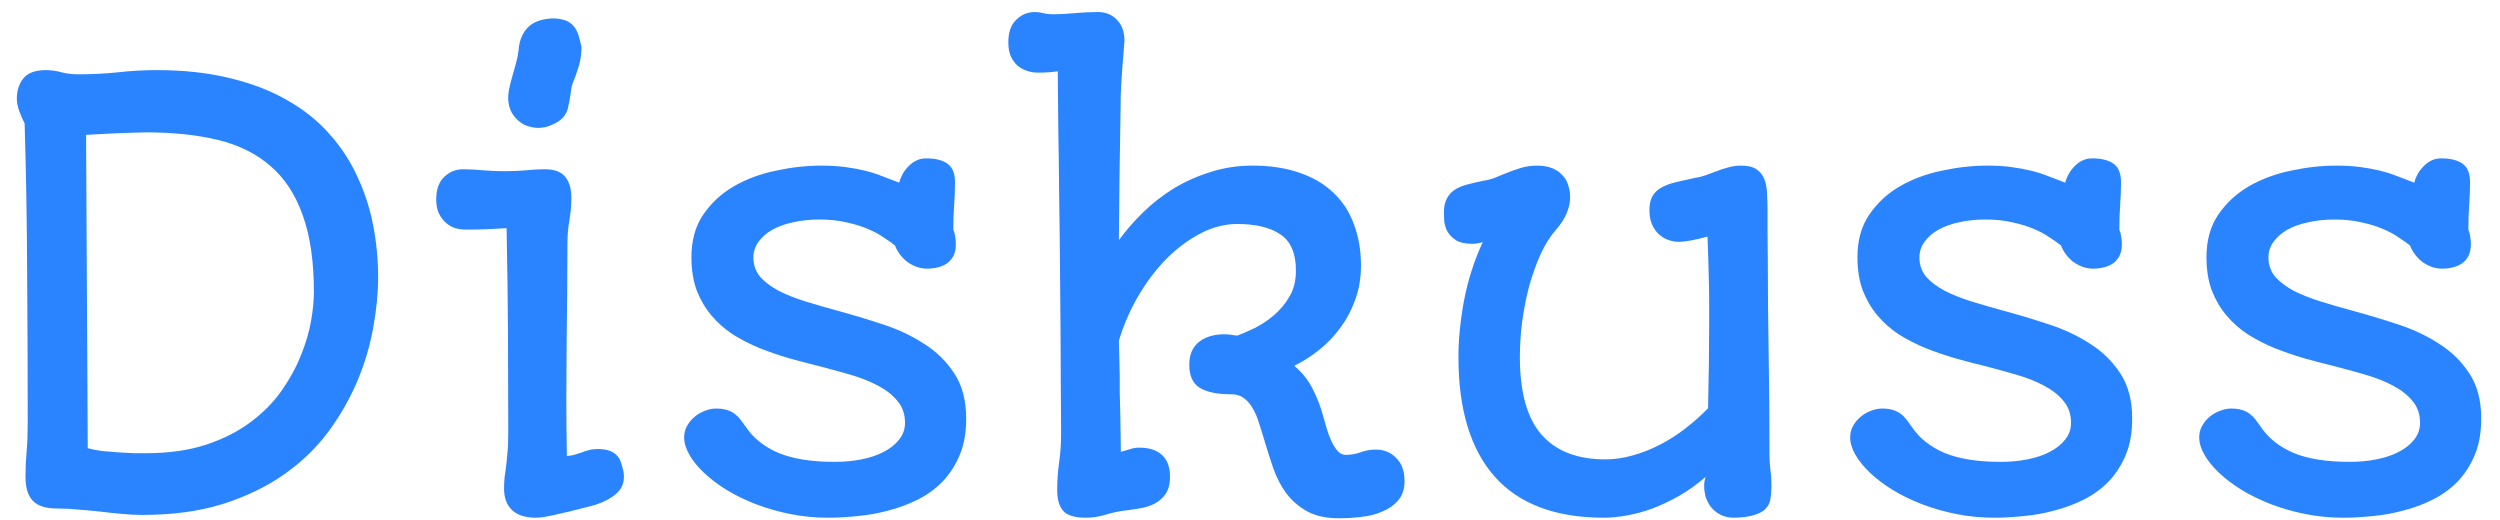
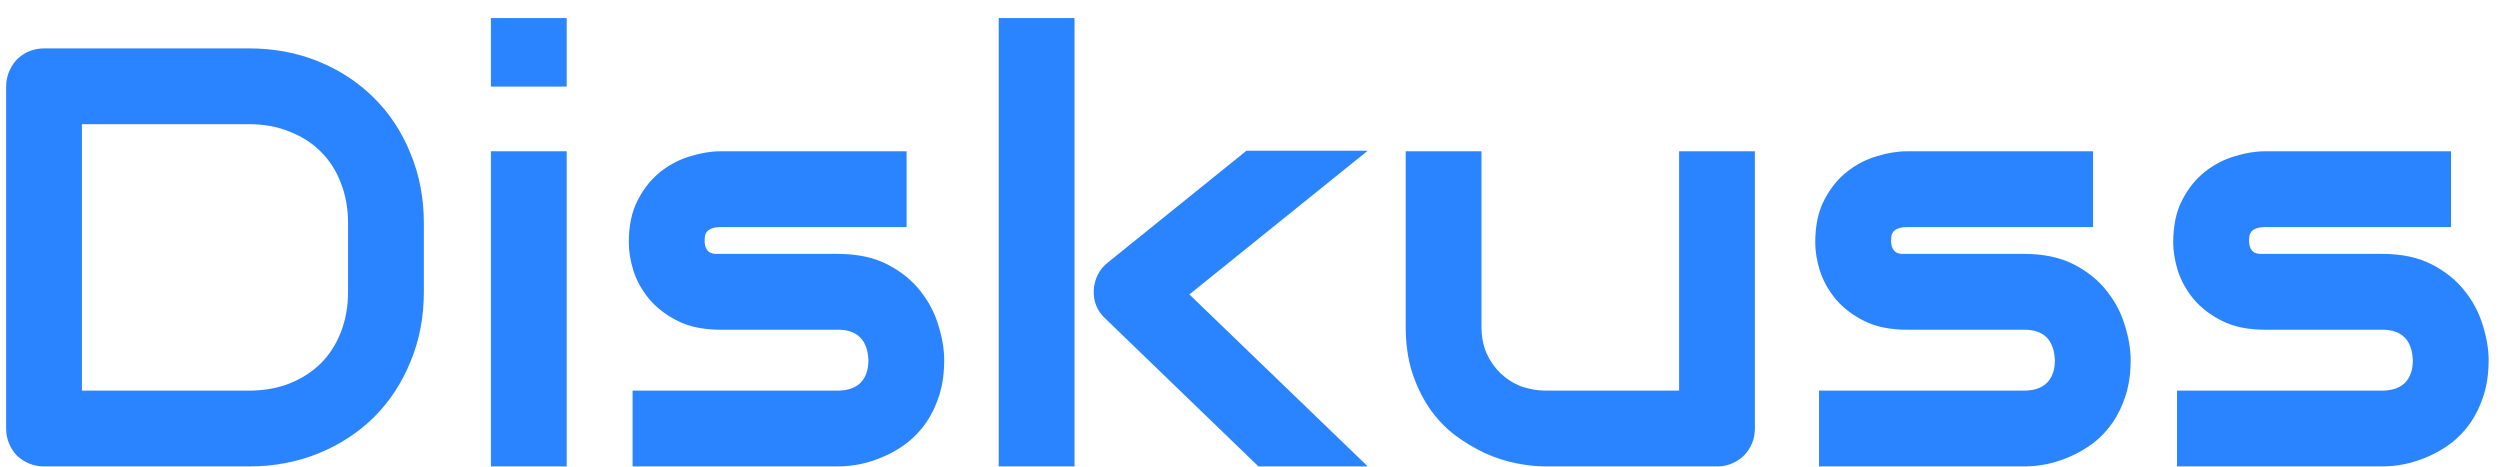
- <svg xmlns="http://www.w3.org/2000/svg" width="130" height="27" viewBox="0 0 130 27" fill="none">
-   <path d="M1.325 24.801C1.325 24.356 1.344 23.92 1.383 23.494C1.422 23.069 1.441 22.57 1.441 21.999C1.441 19.424 1.431 16.845 1.412 14.26C1.402 11.676 1.359 9.062 1.281 6.42C1.175 6.216 1.078 5.994 0.991 5.752C0.914 5.51 0.875 5.302 0.875 5.127C0.875 4.711 0.986 4.363 1.209 4.082C1.441 3.792 1.833 3.646 2.385 3.646C2.666 3.646 2.941 3.685 3.212 3.763C3.483 3.83 3.774 3.864 4.084 3.864C4.761 3.864 5.434 3.83 6.102 3.763C6.77 3.685 7.452 3.646 8.149 3.646C9.572 3.646 10.845 3.787 11.968 4.067C13.1 4.339 14.092 4.721 14.944 5.215C15.796 5.699 16.522 6.279 17.122 6.957C17.722 7.625 18.206 8.36 18.574 9.164C18.951 9.958 19.227 10.805 19.402 11.705C19.576 12.595 19.663 13.5 19.663 14.42C19.663 15.243 19.576 16.123 19.402 17.062C19.237 17.992 18.961 18.916 18.574 19.836C18.187 20.745 17.683 21.622 17.064 22.464C16.445 23.296 15.68 24.032 14.77 24.671C13.86 25.309 12.795 25.822 11.576 26.21C10.366 26.587 8.977 26.776 7.409 26.776C7.041 26.776 6.673 26.756 6.305 26.718C5.947 26.689 5.584 26.65 5.216 26.602C4.848 26.563 4.476 26.529 4.098 26.5C3.73 26.461 3.353 26.442 2.966 26.442C2.375 26.442 1.954 26.306 1.702 26.035C1.451 25.764 1.325 25.353 1.325 24.801ZM4.563 23.306C4.766 23.364 5.008 23.412 5.289 23.451C5.579 23.48 5.87 23.504 6.16 23.523C6.45 23.543 6.721 23.557 6.973 23.567C7.234 23.567 7.438 23.567 7.583 23.567C8.783 23.567 9.833 23.417 10.733 23.117C11.634 22.817 12.403 22.425 13.042 21.941C13.691 21.457 14.228 20.91 14.654 20.3C15.08 19.69 15.414 19.076 15.656 18.456C15.907 17.837 16.081 17.241 16.178 16.67C16.275 16.099 16.323 15.61 16.323 15.204C16.323 13.597 16.13 12.261 15.743 11.197C15.365 10.122 14.804 9.265 14.059 8.627C13.323 7.988 12.413 7.538 11.329 7.276C10.254 7.015 9.015 6.884 7.612 6.884C7.428 6.884 7.2 6.889 6.929 6.899C6.668 6.908 6.392 6.918 6.102 6.928C5.811 6.938 5.521 6.952 5.231 6.971C4.95 6.991 4.698 7.005 4.476 7.015L4.563 23.306ZM28.694 6.492C28.462 6.599 28.22 6.652 27.968 6.652C27.716 6.642 27.484 6.589 27.271 6.492C27.068 6.386 26.889 6.236 26.734 6.042C26.579 5.849 26.482 5.616 26.444 5.345C26.415 5.161 26.419 4.953 26.458 4.721C26.506 4.479 26.564 4.237 26.632 3.995C26.71 3.743 26.777 3.501 26.836 3.269C26.903 3.027 26.947 2.809 26.966 2.616C26.995 2.18 27.126 1.817 27.358 1.527C27.591 1.236 27.939 1.057 28.404 0.989C28.742 0.931 29.062 0.951 29.362 1.047C29.662 1.144 29.885 1.357 30.03 1.686C30.078 1.793 30.117 1.919 30.146 2.064C30.185 2.199 30.214 2.32 30.233 2.427C30.243 2.524 30.238 2.645 30.219 2.79C30.209 2.935 30.185 3.09 30.146 3.254C30.107 3.409 30.059 3.569 30.001 3.734C29.952 3.888 29.904 4.024 29.856 4.14C29.778 4.305 29.725 4.484 29.696 4.677C29.677 4.861 29.652 5.031 29.623 5.185C29.594 5.34 29.565 5.481 29.536 5.607C29.507 5.732 29.459 5.849 29.391 5.955C29.333 6.061 29.246 6.158 29.13 6.245C29.023 6.333 28.878 6.415 28.694 6.492ZM26.211 25.411C26.211 25.169 26.221 24.966 26.24 24.801C26.269 24.637 26.294 24.458 26.313 24.264C26.342 24.061 26.366 23.824 26.386 23.553C26.415 23.282 26.429 22.914 26.429 22.449C26.429 20.716 26.424 18.998 26.415 17.295C26.405 15.581 26.381 13.771 26.342 11.864C26.197 11.874 26.032 11.884 25.848 11.893C25.664 11.903 25.471 11.913 25.267 11.922C25.074 11.922 24.885 11.927 24.701 11.937C24.517 11.937 24.353 11.937 24.208 11.937C24.033 11.937 23.854 11.913 23.67 11.864C23.496 11.806 23.336 11.714 23.191 11.589C23.046 11.463 22.925 11.303 22.828 11.109C22.731 10.906 22.683 10.659 22.683 10.369C22.683 9.856 22.819 9.469 23.09 9.207C23.37 8.936 23.699 8.801 24.077 8.801C24.445 8.801 24.808 8.82 25.166 8.859C25.534 8.888 25.892 8.902 26.24 8.902C26.598 8.902 26.957 8.888 27.315 8.859C27.673 8.82 28.012 8.801 28.331 8.801C28.825 8.801 29.178 8.931 29.391 9.193C29.604 9.454 29.71 9.817 29.71 10.282C29.71 10.679 29.677 11.071 29.609 11.458C29.541 11.835 29.507 12.242 29.507 12.678C29.507 13.549 29.502 14.425 29.493 15.306C29.483 16.186 29.473 17.082 29.464 17.992C29.464 18.901 29.459 19.831 29.449 20.779C29.449 21.728 29.459 22.706 29.478 23.712C29.633 23.703 29.773 23.678 29.899 23.64C30.025 23.601 30.146 23.562 30.262 23.523C30.378 23.475 30.499 23.436 30.625 23.407C30.761 23.369 30.911 23.349 31.075 23.349C31.327 23.349 31.53 23.378 31.685 23.436C31.85 23.494 31.98 23.577 32.077 23.683C32.174 23.78 32.246 23.906 32.295 24.061C32.343 24.206 32.387 24.366 32.425 24.54C32.493 24.995 32.382 25.358 32.092 25.629C31.801 25.9 31.404 26.113 30.901 26.268C30.611 26.345 30.311 26.423 30.001 26.5C29.701 26.577 29.415 26.645 29.144 26.703C28.873 26.771 28.626 26.824 28.404 26.863C28.181 26.902 28.007 26.921 27.881 26.921C27.31 26.921 26.889 26.785 26.618 26.515C26.347 26.253 26.211 25.885 26.211 25.411ZM35.576 22.739C35.576 22.517 35.63 22.314 35.736 22.13C35.842 21.946 35.973 21.791 36.128 21.665C36.292 21.529 36.472 21.428 36.665 21.36C36.859 21.283 37.048 21.244 37.231 21.244C37.454 21.244 37.643 21.268 37.798 21.317C37.953 21.365 38.088 21.433 38.204 21.52C38.32 21.607 38.422 21.709 38.509 21.825C38.596 21.941 38.688 22.067 38.785 22.202C39.172 22.783 39.739 23.233 40.484 23.553C41.229 23.862 42.202 24.017 43.402 24.017C43.896 24.017 44.361 23.974 44.796 23.887C45.241 23.799 45.629 23.669 45.958 23.494C46.296 23.32 46.563 23.107 46.756 22.856C46.959 22.604 47.061 22.314 47.061 21.985C47.061 21.539 46.93 21.162 46.669 20.852C46.417 20.542 46.079 20.276 45.653 20.053C45.236 19.831 44.762 19.642 44.23 19.487C43.697 19.332 43.151 19.182 42.589 19.037C42.076 18.911 41.558 18.776 41.036 18.631C40.513 18.476 40.005 18.301 39.511 18.108C39.017 17.904 38.553 17.667 38.117 17.396C37.691 17.116 37.319 16.787 36.999 16.409C36.68 16.032 36.423 15.596 36.23 15.102C36.046 14.599 35.954 14.023 35.954 13.374C35.954 12.503 36.157 11.768 36.564 11.168C36.98 10.558 37.512 10.064 38.161 9.687C38.819 9.309 39.55 9.038 40.353 8.873C41.157 8.699 41.945 8.612 42.72 8.612C43.165 8.612 43.572 8.636 43.939 8.685C44.307 8.733 44.651 8.796 44.97 8.873C45.29 8.951 45.595 9.048 45.885 9.164C46.175 9.27 46.466 9.382 46.756 9.498C46.795 9.353 46.853 9.207 46.93 9.062C47.018 8.907 47.119 8.772 47.235 8.656C47.352 8.53 47.487 8.428 47.642 8.351C47.797 8.273 47.971 8.235 48.165 8.235C48.639 8.235 49.007 8.327 49.268 8.51C49.529 8.694 49.66 9.019 49.66 9.483C49.66 9.851 49.646 10.233 49.617 10.63C49.587 11.027 49.573 11.463 49.573 11.937C49.621 12.053 49.655 12.184 49.675 12.329C49.694 12.465 49.704 12.586 49.704 12.692C49.704 12.924 49.665 13.123 49.587 13.287C49.51 13.442 49.404 13.573 49.268 13.679C49.133 13.776 48.973 13.849 48.789 13.897C48.615 13.945 48.421 13.97 48.208 13.97C48.015 13.97 47.826 13.936 47.642 13.868C47.468 13.8 47.308 13.713 47.163 13.607C47.018 13.491 46.892 13.36 46.785 13.215C46.679 13.069 46.596 12.919 46.538 12.765C46.383 12.639 46.185 12.498 45.943 12.344C45.711 12.179 45.43 12.029 45.101 11.893C44.782 11.758 44.414 11.647 43.998 11.559C43.581 11.463 43.121 11.414 42.618 11.414C42.124 11.414 41.665 11.463 41.239 11.559C40.823 11.647 40.46 11.777 40.15 11.951C39.85 12.126 39.613 12.334 39.438 12.576C39.264 12.818 39.177 13.089 39.177 13.389C39.177 13.776 39.293 14.11 39.526 14.391C39.767 14.662 40.087 14.904 40.484 15.117C40.881 15.32 41.34 15.504 41.863 15.668C42.395 15.833 42.947 15.993 43.518 16.148C44.302 16.361 45.091 16.598 45.885 16.859C46.688 17.12 47.41 17.459 48.048 17.875C48.697 18.282 49.224 18.8 49.631 19.429C50.038 20.049 50.241 20.828 50.241 21.767C50.241 22.493 50.13 23.122 49.907 23.654C49.684 24.187 49.389 24.646 49.021 25.034C48.653 25.411 48.223 25.726 47.729 25.977C47.245 26.219 46.737 26.408 46.205 26.544C45.682 26.689 45.149 26.785 44.607 26.834C44.065 26.892 43.552 26.921 43.068 26.921C42.391 26.921 41.737 26.858 41.108 26.732C40.479 26.607 39.884 26.437 39.322 26.224C38.77 26.011 38.262 25.764 37.798 25.484C37.343 25.203 36.951 24.908 36.622 24.598C36.292 24.288 36.036 23.974 35.852 23.654C35.668 23.335 35.576 23.03 35.576 22.739ZM54.974 25.484C54.974 24.99 55.008 24.506 55.076 24.032C55.144 23.557 55.178 23.054 55.178 22.522C55.178 21.951 55.173 21.215 55.163 20.315C55.163 19.405 55.158 18.403 55.148 17.309C55.139 16.215 55.129 15.059 55.119 13.839C55.11 12.61 55.095 11.395 55.076 10.195C55.066 8.994 55.052 7.838 55.032 6.725C55.023 5.602 55.013 4.595 55.003 3.705C54.732 3.753 54.384 3.777 53.958 3.777C53.784 3.777 53.605 3.748 53.421 3.69C53.246 3.632 53.082 3.545 52.927 3.429C52.782 3.303 52.661 3.138 52.564 2.935C52.477 2.732 52.433 2.485 52.433 2.194C52.433 1.681 52.569 1.294 52.84 1.033C53.111 0.762 53.435 0.626 53.813 0.626C53.958 0.626 54.103 0.646 54.248 0.684C54.403 0.723 54.563 0.743 54.727 0.743C55.115 0.743 55.497 0.723 55.874 0.684C56.262 0.646 56.668 0.626 57.094 0.626C57.501 0.626 57.83 0.762 58.081 1.033C58.343 1.294 58.473 1.657 58.473 2.122C58.454 2.383 58.435 2.625 58.415 2.848C58.396 3.071 58.377 3.312 58.357 3.574C58.338 3.835 58.319 4.13 58.299 4.46C58.28 4.789 58.27 5.19 58.27 5.665C58.251 6.981 58.231 8.215 58.212 9.367C58.202 10.509 58.193 11.55 58.183 12.489C58.541 11.995 58.957 11.516 59.432 11.051C59.916 10.577 60.448 10.161 61.029 9.803C61.619 9.445 62.258 9.159 62.945 8.946C63.633 8.723 64.363 8.612 65.138 8.612C66.067 8.612 66.885 8.738 67.592 8.99C68.298 9.232 68.884 9.58 69.348 10.035C69.823 10.48 70.176 11.027 70.408 11.676C70.65 12.315 70.771 13.026 70.771 13.81C70.771 14.459 70.67 15.054 70.466 15.596C70.273 16.138 70.011 16.627 69.682 17.062C69.363 17.498 68.995 17.88 68.579 18.209C68.163 18.538 67.737 18.809 67.301 19.023C67.717 19.371 68.037 19.773 68.26 20.228C68.492 20.673 68.676 21.152 68.811 21.665C68.869 21.868 68.932 22.086 69 22.318C69.068 22.551 69.15 22.768 69.247 22.972C69.344 23.165 69.45 23.33 69.566 23.465C69.692 23.591 69.828 23.654 69.973 23.654C70.234 23.654 70.491 23.611 70.742 23.523C70.994 23.427 71.26 23.378 71.541 23.378C71.967 23.378 72.32 23.523 72.601 23.814C72.891 24.095 73.036 24.496 73.036 25.019C73.036 25.435 72.925 25.769 72.702 26.021C72.49 26.273 72.214 26.466 71.875 26.602C71.546 26.747 71.183 26.839 70.786 26.878C70.389 26.926 70.007 26.95 69.639 26.95C68.961 26.95 68.405 26.829 67.969 26.587C67.534 26.345 67.171 26.03 66.88 25.643C66.599 25.256 66.377 24.825 66.212 24.351C66.048 23.877 65.898 23.407 65.762 22.943C65.665 22.614 65.569 22.304 65.472 22.014C65.385 21.713 65.273 21.452 65.138 21.23C65.012 21.007 64.862 20.833 64.688 20.707C64.513 20.571 64.296 20.503 64.034 20.503C63.308 20.503 62.761 20.392 62.394 20.169C62.026 19.947 61.842 19.545 61.842 18.964C61.842 18.451 62.006 18.059 62.336 17.788C62.674 17.517 63.12 17.382 63.671 17.382C63.807 17.382 63.923 17.392 64.02 17.411C64.126 17.421 64.233 17.435 64.339 17.454C64.591 17.358 64.891 17.227 65.239 17.062C65.588 16.888 65.922 16.666 66.241 16.395C66.561 16.123 66.832 15.799 67.054 15.422C67.277 15.044 67.388 14.594 67.388 14.071C67.388 13.171 67.117 12.542 66.575 12.184C66.043 11.826 65.297 11.647 64.339 11.647C63.681 11.647 63.032 11.816 62.394 12.155C61.755 12.494 61.16 12.944 60.608 13.505C60.066 14.066 59.582 14.715 59.156 15.451C58.74 16.177 58.415 16.932 58.183 17.716L58.227 19.589C58.227 19.676 58.227 19.777 58.227 19.894C58.227 20 58.227 20.184 58.227 20.445C58.236 20.707 58.246 21.079 58.256 21.563C58.265 22.038 58.275 22.681 58.285 23.494C58.43 23.456 58.58 23.412 58.735 23.364C58.899 23.306 59.064 23.277 59.228 23.277C59.761 23.277 60.163 23.407 60.434 23.669C60.705 23.92 60.84 24.293 60.84 24.787C60.84 25.154 60.767 25.45 60.622 25.672C60.477 25.885 60.288 26.055 60.056 26.181C59.833 26.297 59.587 26.379 59.316 26.427C59.044 26.476 58.783 26.515 58.532 26.544C58.193 26.582 57.849 26.655 57.501 26.761C57.162 26.868 56.813 26.921 56.455 26.921C55.884 26.921 55.492 26.8 55.279 26.558C55.076 26.316 54.974 25.958 54.974 25.484ZM75.839 18.572C75.839 17.663 75.935 16.68 76.129 15.625C76.332 14.57 76.656 13.558 77.102 12.59C76.908 12.649 76.729 12.678 76.565 12.678C76.197 12.678 75.911 12.615 75.708 12.489C75.505 12.353 75.355 12.198 75.258 12.024C75.171 11.85 75.118 11.671 75.098 11.487C75.088 11.303 75.084 11.158 75.084 11.051C75.084 10.761 75.132 10.524 75.229 10.34C75.326 10.146 75.461 9.991 75.635 9.875C75.81 9.759 76.022 9.667 76.274 9.599C76.535 9.532 76.826 9.464 77.145 9.396C77.31 9.377 77.489 9.333 77.683 9.265C77.876 9.188 78.065 9.111 78.249 9.033C78.501 8.927 78.767 8.83 79.047 8.743C79.328 8.656 79.618 8.612 79.919 8.612C80.228 8.612 80.49 8.656 80.703 8.743C80.925 8.83 81.104 8.951 81.24 9.106C81.385 9.251 81.487 9.425 81.545 9.628C81.612 9.822 81.646 10.03 81.646 10.253C81.646 10.534 81.584 10.819 81.458 11.109C81.332 11.4 81.153 11.676 80.92 11.937C80.611 12.286 80.34 12.716 80.107 13.229C79.875 13.742 79.677 14.299 79.512 14.899C79.357 15.489 79.236 16.104 79.149 16.743C79.072 17.372 79.033 17.982 79.033 18.572C79.033 20.392 79.406 21.733 80.151 22.594C80.906 23.456 82.014 23.887 83.476 23.887C83.95 23.887 84.424 23.819 84.899 23.683C85.383 23.548 85.852 23.364 86.307 23.131C86.772 22.89 87.212 22.609 87.628 22.289C88.054 21.96 88.451 21.607 88.819 21.23C88.838 20.407 88.853 19.647 88.862 18.95C88.872 18.243 88.877 17.556 88.877 16.888C88.877 16.482 88.877 16.099 88.877 15.741C88.877 15.373 88.872 15.015 88.862 14.667C88.853 14.309 88.843 13.941 88.834 13.563C88.824 13.176 88.809 12.755 88.79 12.3C88.49 12.387 88.204 12.455 87.933 12.503C87.662 12.552 87.459 12.576 87.323 12.576C87.12 12.576 86.927 12.542 86.743 12.474C86.559 12.406 86.394 12.305 86.249 12.169C86.104 12.034 85.988 11.864 85.901 11.661C85.813 11.448 85.77 11.201 85.77 10.921C85.77 10.621 85.823 10.379 85.93 10.195C86.046 10.001 86.206 9.851 86.409 9.745C86.622 9.628 86.873 9.536 87.164 9.469C87.454 9.401 87.778 9.328 88.137 9.251C88.34 9.222 88.533 9.173 88.717 9.106C88.911 9.028 89.105 8.956 89.298 8.888C89.492 8.811 89.69 8.748 89.893 8.699C90.097 8.641 90.31 8.612 90.532 8.612C90.881 8.612 91.147 8.675 91.331 8.801C91.515 8.917 91.65 9.082 91.737 9.294C91.825 9.498 91.873 9.745 91.883 10.035C91.902 10.316 91.912 10.616 91.912 10.935C91.912 11.216 91.912 11.579 91.912 12.024C91.912 12.46 91.916 12.953 91.926 13.505C91.926 15.093 91.941 16.709 91.97 18.355C91.999 19.991 92.013 21.742 92.013 23.611C92.013 23.872 92.028 24.138 92.057 24.409C92.096 24.671 92.115 24.956 92.115 25.266C92.115 25.527 92.096 25.759 92.057 25.963C92.028 26.156 91.945 26.321 91.81 26.456C91.684 26.592 91.49 26.698 91.229 26.776C90.978 26.863 90.624 26.911 90.169 26.921C89.879 26.921 89.632 26.863 89.429 26.747C89.235 26.64 89.076 26.505 88.95 26.34C88.834 26.176 88.746 26.002 88.688 25.818C88.64 25.624 88.616 25.45 88.616 25.295C88.616 25.188 88.621 25.106 88.63 25.048C88.65 24.98 88.669 24.898 88.688 24.801C88.243 25.188 87.783 25.517 87.309 25.788C86.844 26.05 86.385 26.268 85.93 26.442C85.475 26.607 85.029 26.727 84.594 26.805C84.168 26.882 83.771 26.921 83.403 26.921C80.886 26.921 78.994 26.21 77.726 24.787C76.468 23.364 75.839 21.292 75.839 18.572ZM96.209 22.739C96.209 22.517 96.263 22.314 96.369 22.13C96.475 21.946 96.606 21.791 96.761 21.665C96.926 21.529 97.105 21.428 97.298 21.36C97.492 21.283 97.681 21.244 97.865 21.244C98.087 21.244 98.276 21.268 98.431 21.317C98.586 21.365 98.721 21.433 98.837 21.52C98.954 21.607 99.055 21.709 99.142 21.825C99.229 21.941 99.321 22.067 99.418 22.202C99.805 22.783 100.372 23.233 101.117 23.553C101.862 23.862 102.835 24.017 104.035 24.017C104.529 24.017 104.994 23.974 105.429 23.887C105.874 23.799 106.262 23.669 106.591 23.494C106.93 23.32 107.196 23.107 107.389 22.856C107.593 22.604 107.694 22.314 107.694 21.985C107.694 21.539 107.564 21.162 107.302 20.852C107.051 20.542 106.712 20.276 106.286 20.053C105.87 19.831 105.395 19.642 104.863 19.487C104.331 19.332 103.784 19.182 103.222 19.037C102.709 18.911 102.191 18.776 101.669 18.631C101.146 18.476 100.638 18.301 100.144 18.108C99.65 17.904 99.186 17.667 98.75 17.396C98.324 17.116 97.952 16.787 97.632 16.409C97.313 16.032 97.056 15.596 96.863 15.102C96.679 14.599 96.587 14.023 96.587 13.374C96.587 12.503 96.79 11.768 97.197 11.168C97.613 10.558 98.145 10.064 98.794 9.687C99.452 9.309 100.183 9.038 100.986 8.873C101.79 8.699 102.579 8.612 103.353 8.612C103.798 8.612 104.205 8.636 104.573 8.685C104.94 8.733 105.284 8.796 105.603 8.873C105.923 8.951 106.228 9.048 106.518 9.164C106.809 9.27 107.099 9.382 107.389 9.498C107.428 9.353 107.486 9.207 107.564 9.062C107.651 8.907 107.752 8.772 107.868 8.656C107.985 8.53 108.12 8.428 108.275 8.351C108.43 8.273 108.604 8.235 108.798 8.235C109.272 8.235 109.64 8.327 109.901 8.51C110.163 8.694 110.293 9.019 110.293 9.483C110.293 9.851 110.279 10.233 110.25 10.63C110.221 11.027 110.206 11.463 110.206 11.937C110.254 12.053 110.288 12.184 110.308 12.329C110.327 12.465 110.337 12.586 110.337 12.692C110.337 12.924 110.298 13.123 110.221 13.287C110.143 13.442 110.037 13.573 109.901 13.679C109.766 13.776 109.606 13.849 109.422 13.897C109.248 13.945 109.054 13.97 108.841 13.97C108.648 13.97 108.459 13.936 108.275 13.868C108.101 13.8 107.941 13.713 107.796 13.607C107.651 13.491 107.525 13.36 107.418 13.215C107.312 13.069 107.23 12.919 107.172 12.765C107.017 12.639 106.818 12.498 106.576 12.344C106.344 12.179 106.063 12.029 105.734 11.893C105.415 11.758 105.047 11.647 104.631 11.559C104.214 11.463 103.755 11.414 103.251 11.414C102.758 11.414 102.298 11.463 101.872 11.559C101.456 11.647 101.093 11.777 100.783 11.951C100.483 12.126 100.246 12.334 100.072 12.576C99.897 12.818 99.81 13.089 99.81 13.389C99.81 13.776 99.926 14.11 100.159 14.391C100.401 14.662 100.72 14.904 101.117 15.117C101.514 15.32 101.974 15.504 102.496 15.668C103.029 15.833 103.58 15.993 104.151 16.148C104.936 16.361 105.724 16.598 106.518 16.859C107.322 17.12 108.043 17.459 108.682 17.875C109.33 18.282 109.858 18.8 110.264 19.429C110.671 20.049 110.874 20.828 110.874 21.767C110.874 22.493 110.763 23.122 110.54 23.654C110.317 24.187 110.022 24.646 109.654 25.034C109.287 25.411 108.856 25.726 108.362 25.977C107.878 26.219 107.37 26.408 106.838 26.544C106.315 26.689 105.782 26.785 105.24 26.834C104.698 26.892 104.185 26.921 103.701 26.921C103.024 26.921 102.37 26.858 101.741 26.732C101.112 26.607 100.517 26.437 99.955 26.224C99.404 26.011 98.895 25.764 98.431 25.484C97.976 25.203 97.584 24.908 97.255 24.598C96.926 24.288 96.669 23.974 96.485 23.654C96.301 23.335 96.209 23.03 96.209 22.739ZM114.359 22.739C114.359 22.517 114.412 22.314 114.518 22.13C114.625 21.946 114.755 21.791 114.91 21.665C115.075 21.529 115.254 21.428 115.448 21.36C115.641 21.283 115.83 21.244 116.014 21.244C116.236 21.244 116.425 21.268 116.58 21.317C116.735 21.365 116.87 21.433 116.987 21.52C117.103 21.607 117.204 21.709 117.292 21.825C117.379 21.941 117.471 22.067 117.567 22.202C117.955 22.783 118.521 23.233 119.266 23.553C120.012 23.862 120.984 24.017 122.185 24.017C122.678 24.017 123.143 23.974 123.578 23.887C124.024 23.799 124.411 23.669 124.74 23.494C125.079 23.32 125.345 23.107 125.539 22.856C125.742 22.604 125.843 22.314 125.843 21.985C125.843 21.539 125.713 21.162 125.451 20.852C125.2 20.542 124.861 20.276 124.435 20.053C124.019 19.831 123.545 19.642 123.012 19.487C122.48 19.332 121.933 19.182 121.372 19.037C120.858 18.911 120.341 18.776 119.818 18.631C119.295 18.476 118.787 18.301 118.293 18.108C117.8 17.904 117.335 17.667 116.9 17.396C116.474 17.116 116.101 16.787 115.782 16.409C115.462 16.032 115.206 15.596 115.012 15.102C114.828 14.599 114.736 14.023 114.736 13.374C114.736 12.503 114.939 11.768 115.346 11.168C115.762 10.558 116.295 10.064 116.943 9.687C117.601 9.309 118.332 9.038 119.136 8.873C119.939 8.699 120.728 8.612 121.502 8.612C121.947 8.612 122.354 8.636 122.722 8.685C123.09 8.733 123.433 8.796 123.753 8.873C124.072 8.951 124.377 9.048 124.667 9.164C124.958 9.27 125.248 9.382 125.539 9.498C125.577 9.353 125.635 9.207 125.713 9.062C125.8 8.907 125.902 8.772 126.018 8.656C126.134 8.53 126.269 8.428 126.424 8.351C126.579 8.273 126.753 8.235 126.947 8.235C127.421 8.235 127.789 8.327 128.05 8.51C128.312 8.694 128.442 9.019 128.442 9.483C128.442 9.851 128.428 10.233 128.399 10.63C128.37 11.027 128.355 11.463 128.355 11.937C128.404 12.053 128.438 12.184 128.457 12.329C128.476 12.465 128.486 12.586 128.486 12.692C128.486 12.924 128.447 13.123 128.37 13.287C128.292 13.442 128.186 13.573 128.05 13.679C127.915 13.776 127.755 13.849 127.571 13.897C127.397 13.945 127.203 13.97 126.991 13.97C126.797 13.97 126.608 13.936 126.424 13.868C126.25 13.8 126.09 13.713 125.945 13.607C125.8 13.491 125.674 13.36 125.568 13.215C125.461 13.069 125.379 12.919 125.321 12.765C125.166 12.639 124.967 12.498 124.725 12.344C124.493 12.179 124.212 12.029 123.883 11.893C123.564 11.758 123.196 11.647 122.78 11.559C122.364 11.463 121.904 11.414 121.401 11.414C120.907 11.414 120.447 11.463 120.021 11.559C119.605 11.647 119.242 11.777 118.932 11.951C118.632 12.126 118.395 12.334 118.221 12.576C118.047 12.818 117.959 13.089 117.959 13.389C117.959 13.776 118.076 14.11 118.308 14.391C118.55 14.662 118.869 14.904 119.266 15.117C119.663 15.32 120.123 15.504 120.646 15.668C121.178 15.833 121.73 15.993 122.301 16.148C123.085 16.361 123.874 16.598 124.667 16.859C125.471 17.12 126.192 17.459 126.831 17.875C127.479 18.282 128.007 18.8 128.413 19.429C128.82 20.049 129.023 20.828 129.023 21.767C129.023 22.493 128.912 23.122 128.689 23.654C128.467 24.187 128.171 24.646 127.804 25.034C127.436 25.411 127.005 25.726 126.511 25.977C126.027 26.219 125.519 26.408 124.987 26.544C124.464 26.689 123.932 26.785 123.39 26.834C122.848 26.892 122.335 26.921 121.851 26.921C121.173 26.921 120.52 26.858 119.891 26.732C119.261 26.607 118.666 26.437 118.105 26.224C117.553 26.011 117.045 25.764 116.58 25.484C116.125 25.203 115.733 24.908 115.404 24.598C115.075 24.288 114.818 23.974 114.634 23.654C114.451 23.335 114.359 23.03 114.359 22.739Z" fill="#2A84FF" />
+ <svg xmlns="http://www.w3.org/2000/svg" width="134" height="25" viewBox="0 0 134 25" fill="none">
+   <path d="M22.719 15.625C22.719 16.99 22.479 18.245 22 19.391C21.531 20.537 20.88 21.526 20.047 22.359C19.213 23.182 18.224 23.828 17.078 24.297C15.932 24.766 14.688 25 13.344 25H2.375C2.083 25 1.812 24.948 1.562 24.844C1.312 24.74 1.094 24.599 0.906 24.422C0.729 24.234 0.589 24.016 0.484 23.766C0.38 23.516 0.328 23.245 0.328 22.953V4.641C0.328 4.359 0.38 4.094 0.484 3.844C0.589 3.594 0.729 3.375 0.906 3.188C1.094 3 1.312 2.854 1.562 2.75C1.812 2.646 2.083 2.594 2.375 2.594H13.344C14.688 2.594 15.932 2.828 17.078 3.297C18.224 3.766 19.213 4.417 20.047 5.25C20.88 6.073 21.531 7.062 22 8.219C22.479 9.365 22.719 10.615 22.719 11.969V15.625ZM18.656 11.969C18.656 11.177 18.526 10.453 18.266 9.797C18.016 9.141 17.656 8.583 17.188 8.125C16.719 7.656 16.156 7.297 15.5 7.047C14.854 6.786 14.135 6.656 13.344 6.656H4.391V20.938H13.344C14.135 20.938 14.854 20.812 15.5 20.562C16.156 20.302 16.719 19.943 17.188 19.484C17.656 19.016 18.016 18.458 18.266 17.812C18.526 17.156 18.656 16.427 18.656 15.625V11.969ZM30.375 4.641H26.312V0.969H30.375V4.641ZM30.375 25H26.312V8.109H30.375V25ZM50.609 19.297C50.609 19.995 50.521 20.625 50.344 21.188C50.167 21.74 49.932 22.229 49.641 22.656C49.349 23.073 49.01 23.432 48.625 23.734C48.24 24.026 47.833 24.266 47.406 24.453C46.99 24.641 46.562 24.781 46.125 24.875C45.698 24.958 45.292 25 44.906 25H33.906V20.938H44.875C45.427 20.938 45.844 20.797 46.125 20.516C46.406 20.234 46.547 19.828 46.547 19.297C46.495 18.213 45.948 17.672 44.906 17.672H38.609C37.714 17.672 36.953 17.516 36.328 17.203C35.703 16.891 35.193 16.5 34.797 16.031C34.411 15.562 34.13 15.057 33.953 14.516C33.786 13.974 33.703 13.469 33.703 13C33.703 12.094 33.865 11.333 34.188 10.719C34.51 10.094 34.917 9.589 35.406 9.203C35.896 8.818 36.427 8.542 37 8.375C37.573 8.198 38.109 8.109 38.609 8.109H48.594V12.172H38.641C38.432 12.172 38.266 12.198 38.141 12.25C38.026 12.292 37.938 12.354 37.875 12.438C37.823 12.51 37.792 12.594 37.781 12.688C37.771 12.771 37.766 12.854 37.766 12.938C37.776 13.104 37.807 13.234 37.859 13.328C37.911 13.422 37.974 13.49 38.047 13.531C38.13 13.573 38.219 13.599 38.312 13.609C38.417 13.609 38.516 13.609 38.609 13.609H44.906C45.948 13.609 46.833 13.797 47.562 14.172C48.292 14.547 48.88 15.021 49.328 15.594C49.776 16.156 50.099 16.771 50.297 17.438C50.505 18.104 50.609 18.724 50.609 19.297ZM73.312 25H67.453L59.266 17.094C58.807 16.677 58.594 16.156 58.625 15.531C58.646 15.24 58.719 14.969 58.844 14.719C58.979 14.458 59.161 14.24 59.391 14.062L66.812 8.078H73.312L63.75 15.781L73.312 25ZM57.594 25H53.531V0.969H57.594V25ZM94.062 22.953C94.062 23.245 94.01 23.516 93.906 23.766C93.802 24.016 93.656 24.234 93.469 24.422C93.292 24.599 93.078 24.74 92.828 24.844C92.588 24.948 92.328 25 92.047 25H82.859C82.359 25 81.823 24.943 81.25 24.828C80.688 24.713 80.13 24.531 79.578 24.281C79.026 24.021 78.49 23.698 77.969 23.312C77.458 22.917 77.01 22.443 76.625 21.891C76.24 21.328 75.927 20.682 75.688 19.953C75.458 19.224 75.344 18.401 75.344 17.484V8.109H79.406V17.484C79.406 18.016 79.495 18.495 79.672 18.922C79.859 19.338 80.109 19.698 80.422 20C80.734 20.302 81.099 20.537 81.516 20.703C81.943 20.859 82.401 20.938 82.891 20.938H90V8.109H94.062V22.953ZM114.203 19.297C114.203 19.995 114.115 20.625 113.938 21.188C113.76 21.74 113.526 22.229 113.234 22.656C112.943 23.073 112.604 23.432 112.219 23.734C111.833 24.026 111.427 24.266 111 24.453C110.583 24.641 110.156 24.781 109.719 24.875C109.292 24.958 108.885 25 108.5 25H97.5V20.938H108.469C109.021 20.938 109.438 20.797 109.719 20.516C110 20.234 110.141 19.828 110.141 19.297C110.089 18.213 109.542 17.672 108.5 17.672H102.203C101.307 17.672 100.547 17.516 99.922 17.203C99.297 16.891 98.787 16.5 98.391 16.031C98.005 15.562 97.724 15.057 97.547 14.516C97.38 13.974 97.297 13.469 97.297 13C97.297 12.094 97.458 11.333 97.781 10.719C98.104 10.094 98.51 9.589 99 9.203C99.49 8.818 100.021 8.542 100.594 8.375C101.167 8.198 101.703 8.109 102.203 8.109H112.188V12.172H102.234C102.026 12.172 101.859 12.198 101.734 12.25C101.62 12.292 101.531 12.354 101.469 12.438C101.417 12.51 101.385 12.594 101.375 12.688C101.365 12.771 101.359 12.854 101.359 12.938C101.37 13.104 101.401 13.234 101.453 13.328C101.505 13.422 101.568 13.49 101.641 13.531C101.724 13.573 101.812 13.599 101.906 13.609C102.01 13.609 102.109 13.609 102.203 13.609H108.5C109.542 13.609 110.427 13.797 111.156 14.172C111.885 14.547 112.474 15.021 112.922 15.594C113.37 16.156 113.693 16.771 113.891 17.438C114.099 18.104 114.203 18.724 114.203 19.297ZM133.391 19.297C133.391 19.995 133.302 20.625 133.125 21.188C132.948 21.74 132.714 22.229 132.422 22.656C132.13 23.073 131.792 23.432 131.406 23.734C131.021 24.026 130.615 24.266 130.188 24.453C129.771 24.641 129.344 24.781 128.906 24.875C128.479 24.958 128.073 25 127.688 25H116.688V20.938H127.656C128.208 20.938 128.625 20.797 128.906 20.516C129.188 20.234 129.328 19.828 129.328 19.297C129.276 18.213 128.729 17.672 127.688 17.672H121.391C120.495 17.672 119.734 17.516 119.109 17.203C118.484 16.891 117.974 16.5 117.578 16.031C117.193 15.562 116.911 15.057 116.734 14.516C116.568 13.974 116.484 13.469 116.484 13C116.484 12.094 116.646 11.333 116.969 10.719C117.292 10.094 117.698 9.589 118.188 9.203C118.677 8.818 119.208 8.542 119.781 8.375C120.354 8.198 120.891 8.109 121.391 8.109H131.375V12.172H121.422C121.214 12.172 121.047 12.198 120.922 12.25C120.807 12.292 120.719 12.354 120.656 12.438C120.604 12.51 120.573 12.594 120.562 12.688C120.552 12.771 120.547 12.854 120.547 12.938C120.557 13.104 120.589 13.234 120.641 13.328C120.693 13.422 120.755 13.49 120.828 13.531C120.911 13.573 121 13.599 121.094 13.609C121.198 13.609 121.297 13.609 121.391 13.609H127.688C128.729 13.609 129.615 13.797 130.344 14.172C131.073 14.547 131.661 15.021 132.109 15.594C132.557 16.156 132.88 16.771 133.078 17.438C133.286 18.104 133.391 18.724 133.391 19.297Z" fill="#2A84FF" />
</svg>
